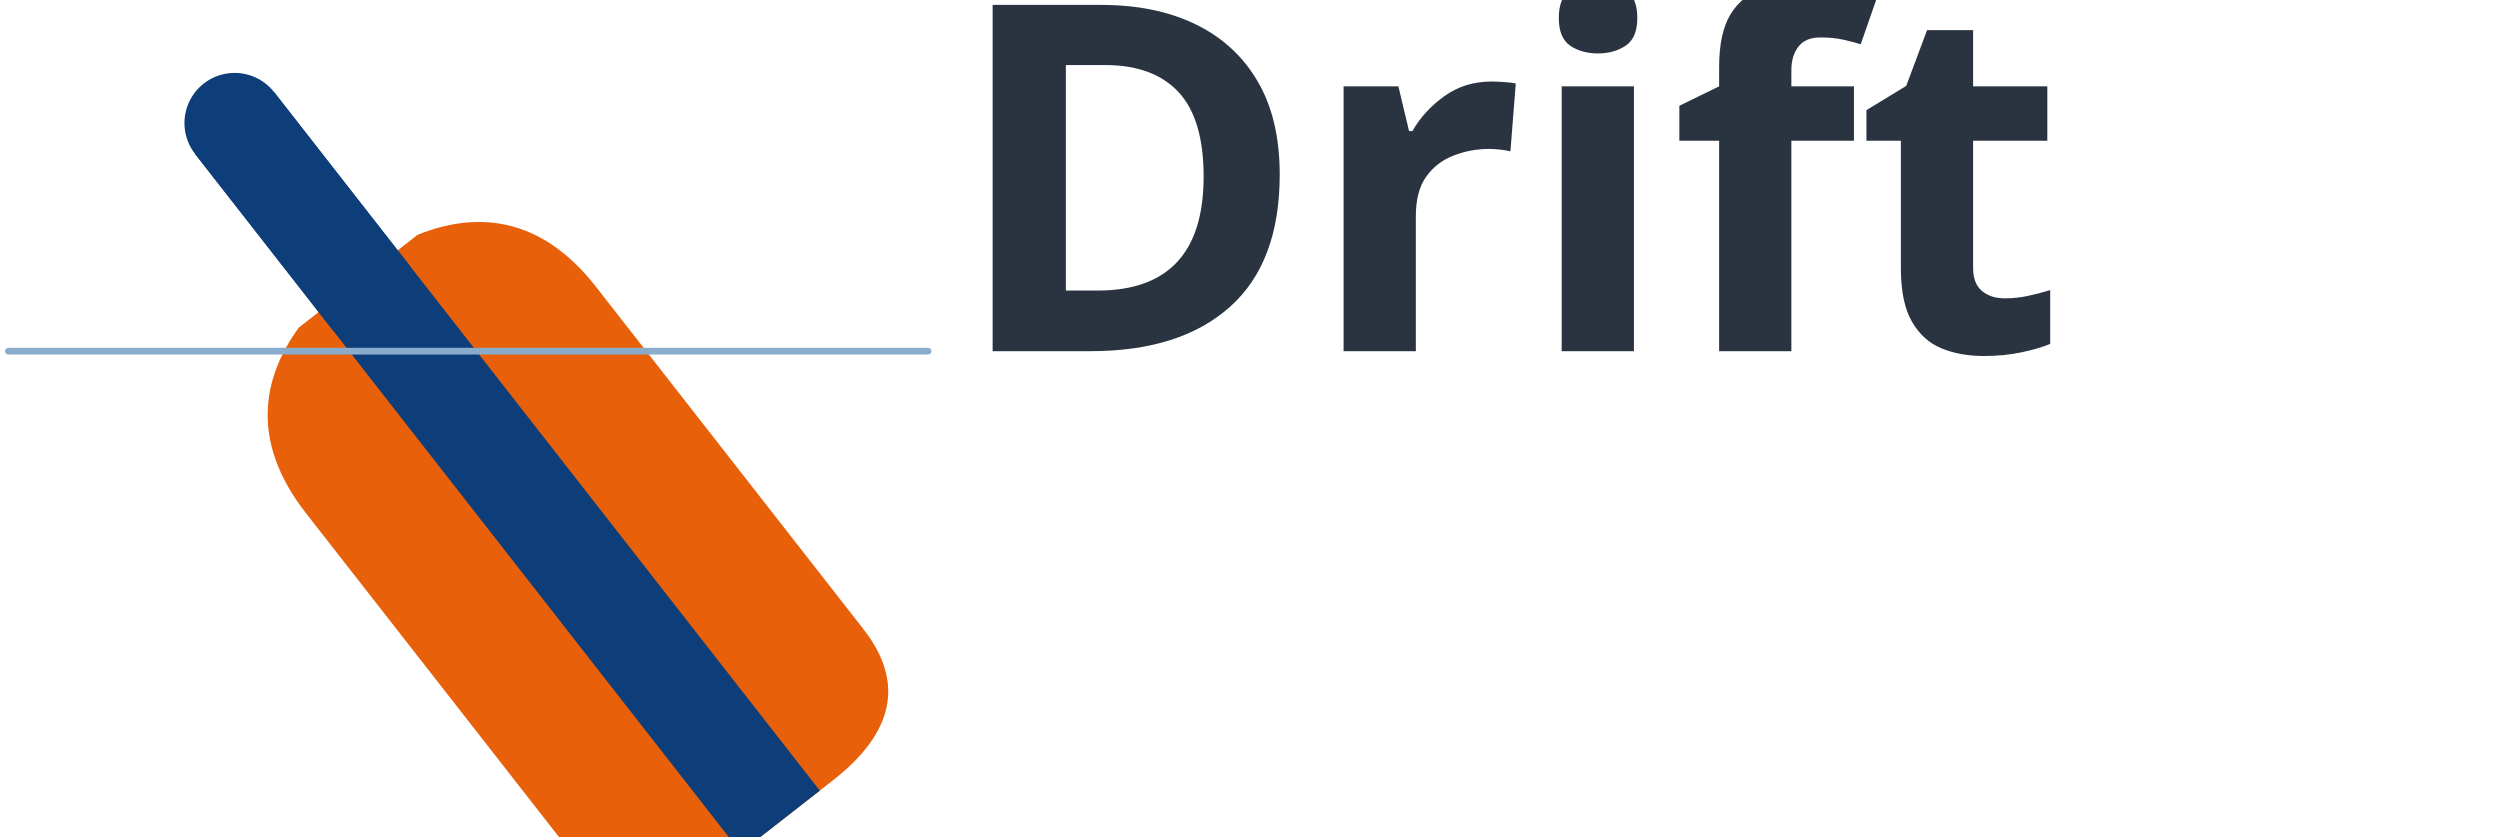
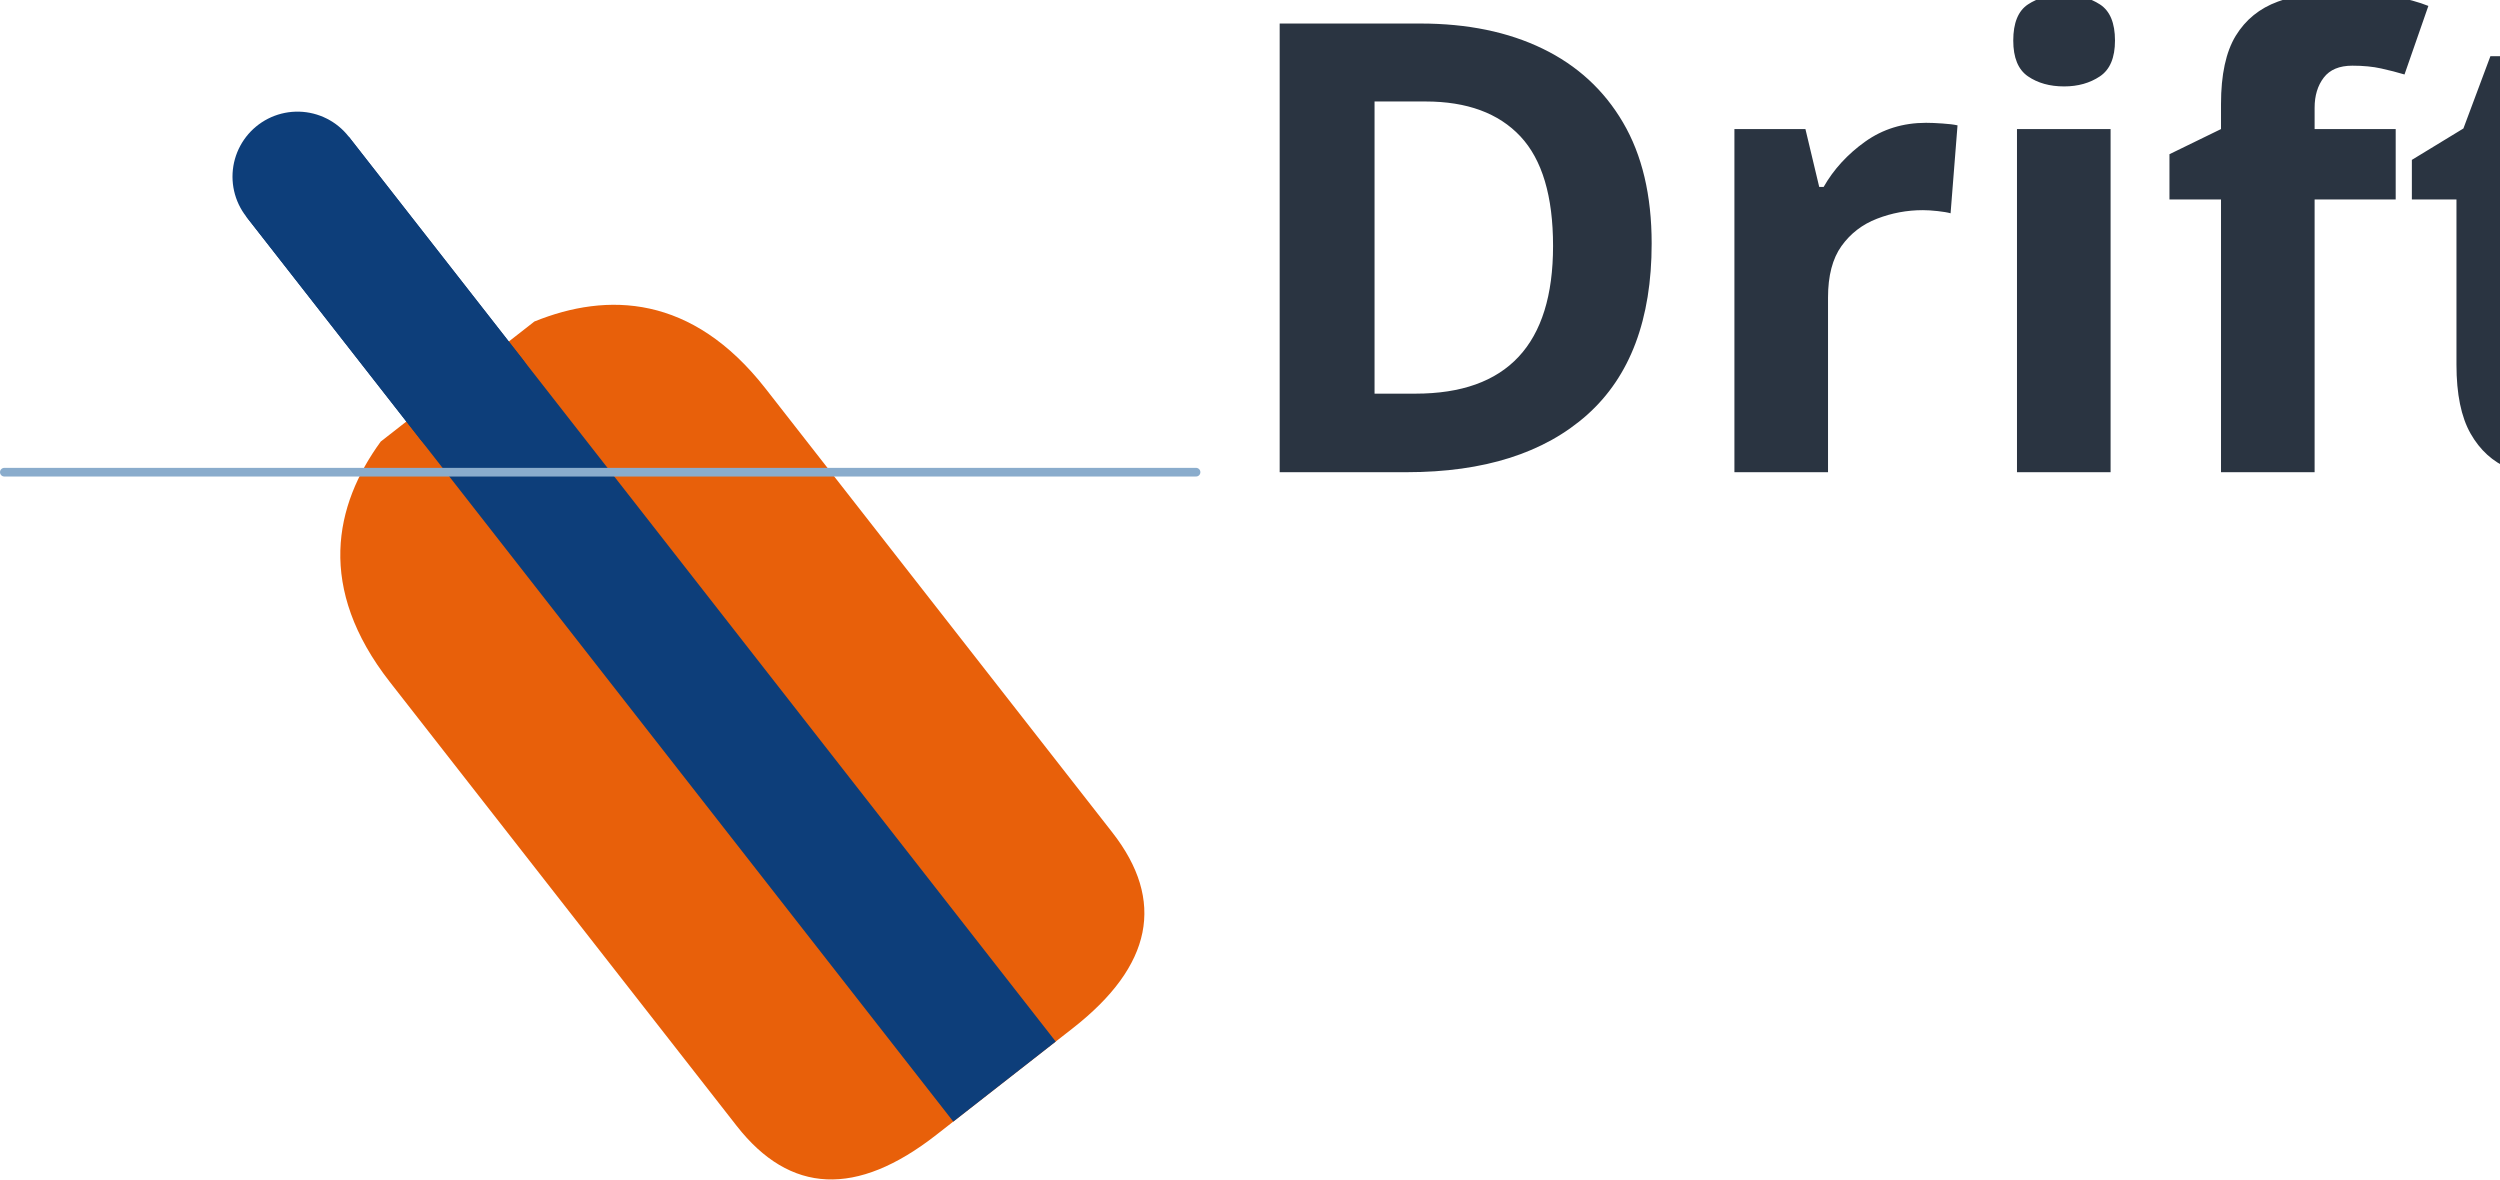
- <svg xmlns="http://www.w3.org/2000/svg" width="598" height="200" viewBox="0 0 598 200" fill="none" aria-label="Drift">
-   <g transform="translate(2,-20) scale(4)">
-     <g transform="rotate(-38 32 36)">
-       <path d="M27.5 18 C24 19 21 21.5 21 27 L21 53 Q21 59 28 59 L36 59 Q43 59 43 53 L43 27 C43 21.5 40 19 36.5 18 Z" fill="#e8600a" />
-       <rect x="29" y="6" width="6" height="53" fill="#0d3e7a" />
-       <line x1="32" y1="6" x2="32" y2="19" stroke="#0d3e7a" stroke-width="6" stroke-linecap="round" />
+ <svg xmlns="http://www.w3.org/2000/svg" width="461.521" height="217.738" viewBox="0 0 461.521 217.738" fill="none" aria-label="Drift" version="1.1" id="svg2">
+   <defs id="defs2" />
+   <g transform="matrix(4,0,0,4,0.8,-16.83008)" id="g2">
+     <g transform="rotate(-38,32,36)" id="g1">
+       <path d="M 27.5,18 C 24,19 21,21.5 21,27 v 26 q 0,6 7,6 h 8 q 7,0 7,-6 V 27 c 0,-5.5 -3,-8 -6.5,-9 z" fill="#e8600a" id="path1" />
+       <rect x="29" y="6" width="6" height="53" fill="#0d3e7a" id="rect1" />
+       <line x1="32" y1="6" x2="32" y2="19" stroke="#0d3e7a" stroke-width="6" stroke-linecap="round" id="line1" />
    </g>
  </g>
-   <line x1="2" y1="84" x2="222" y2="84" stroke="#8aaccc" stroke-width="1.6" stroke-linecap="round" />
-   <text x="227" y="84" font-family="'Schibsted Grotesk', system-ui, sans-serif" font-weight="600" font-size="116" letter-spacing="-0.5" fill="#2a3441">Drift</text>
+   <line x1="0.8" y1="87.17" x2="220.8" y2="87.17" stroke="#8aaccc" stroke-width="1.6" stroke-linecap="round" id="line2" />
+   <text x="225.8" y="87.17" font-family="'Schibsted Grotesk', system-ui, sans-serif" font-weight="600" font-size="116px" letter-spacing="-0.5" fill="#2a3441" id="text2">Drift</text>
</svg>
